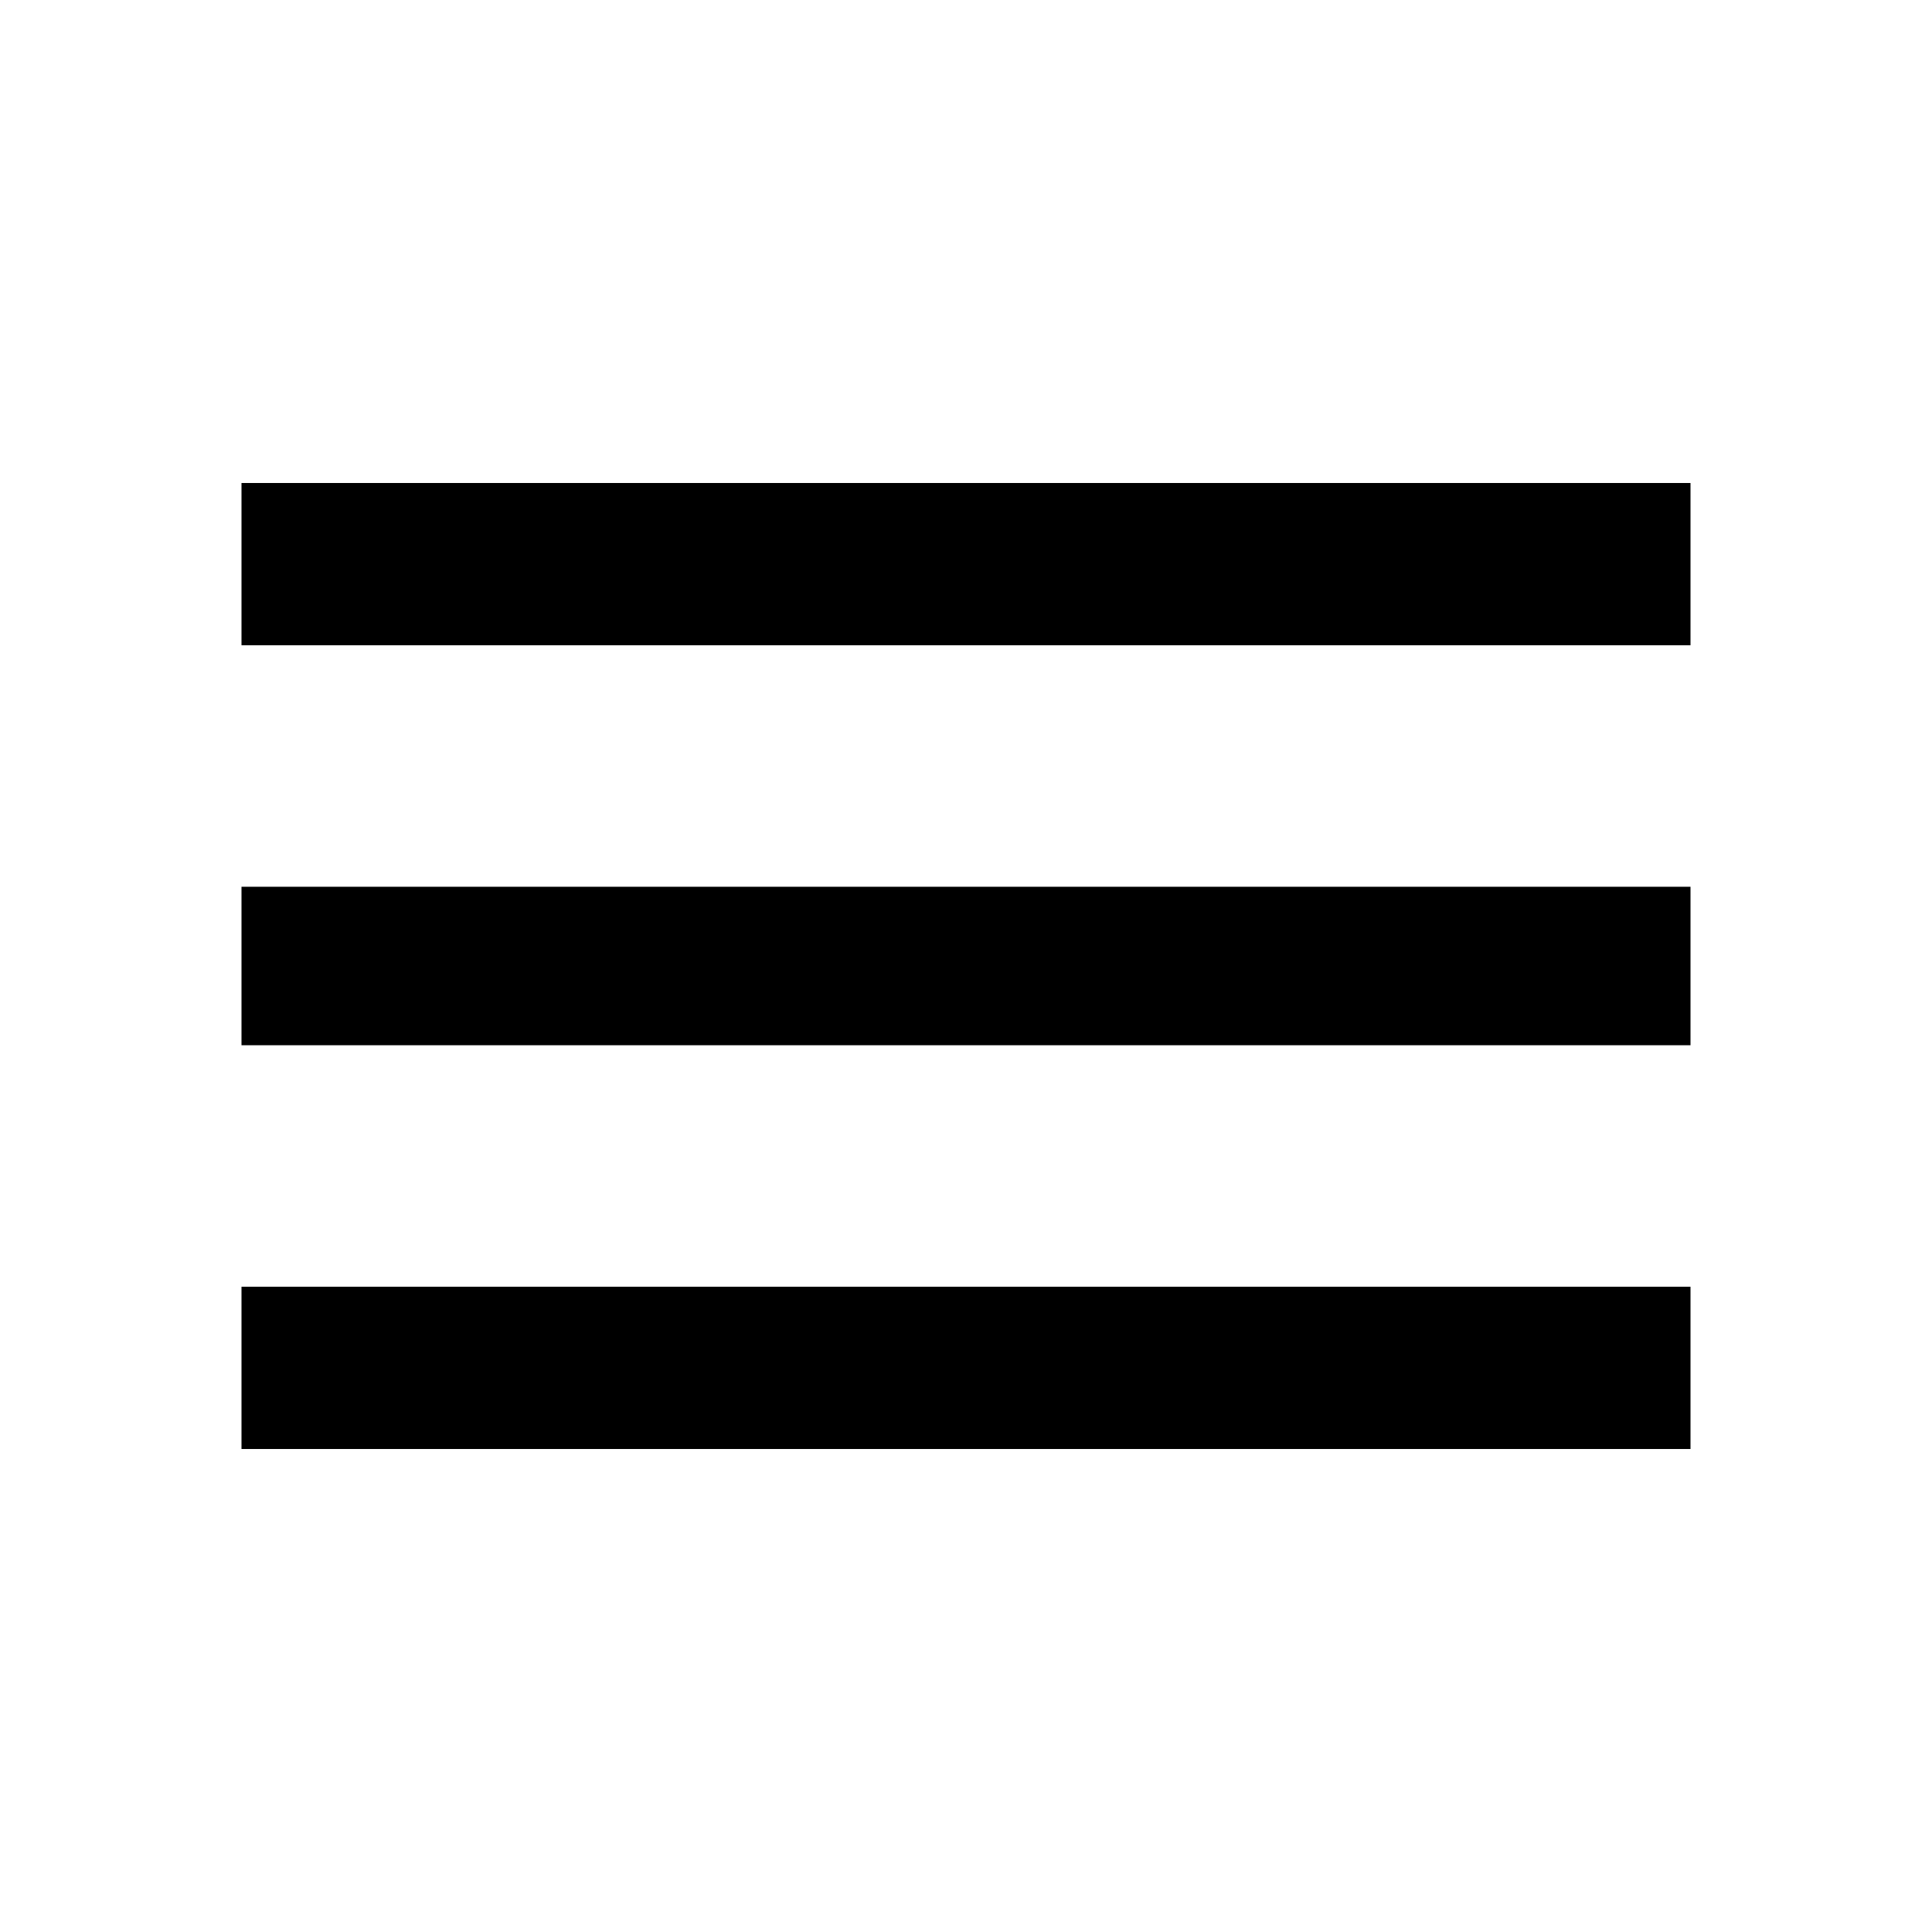
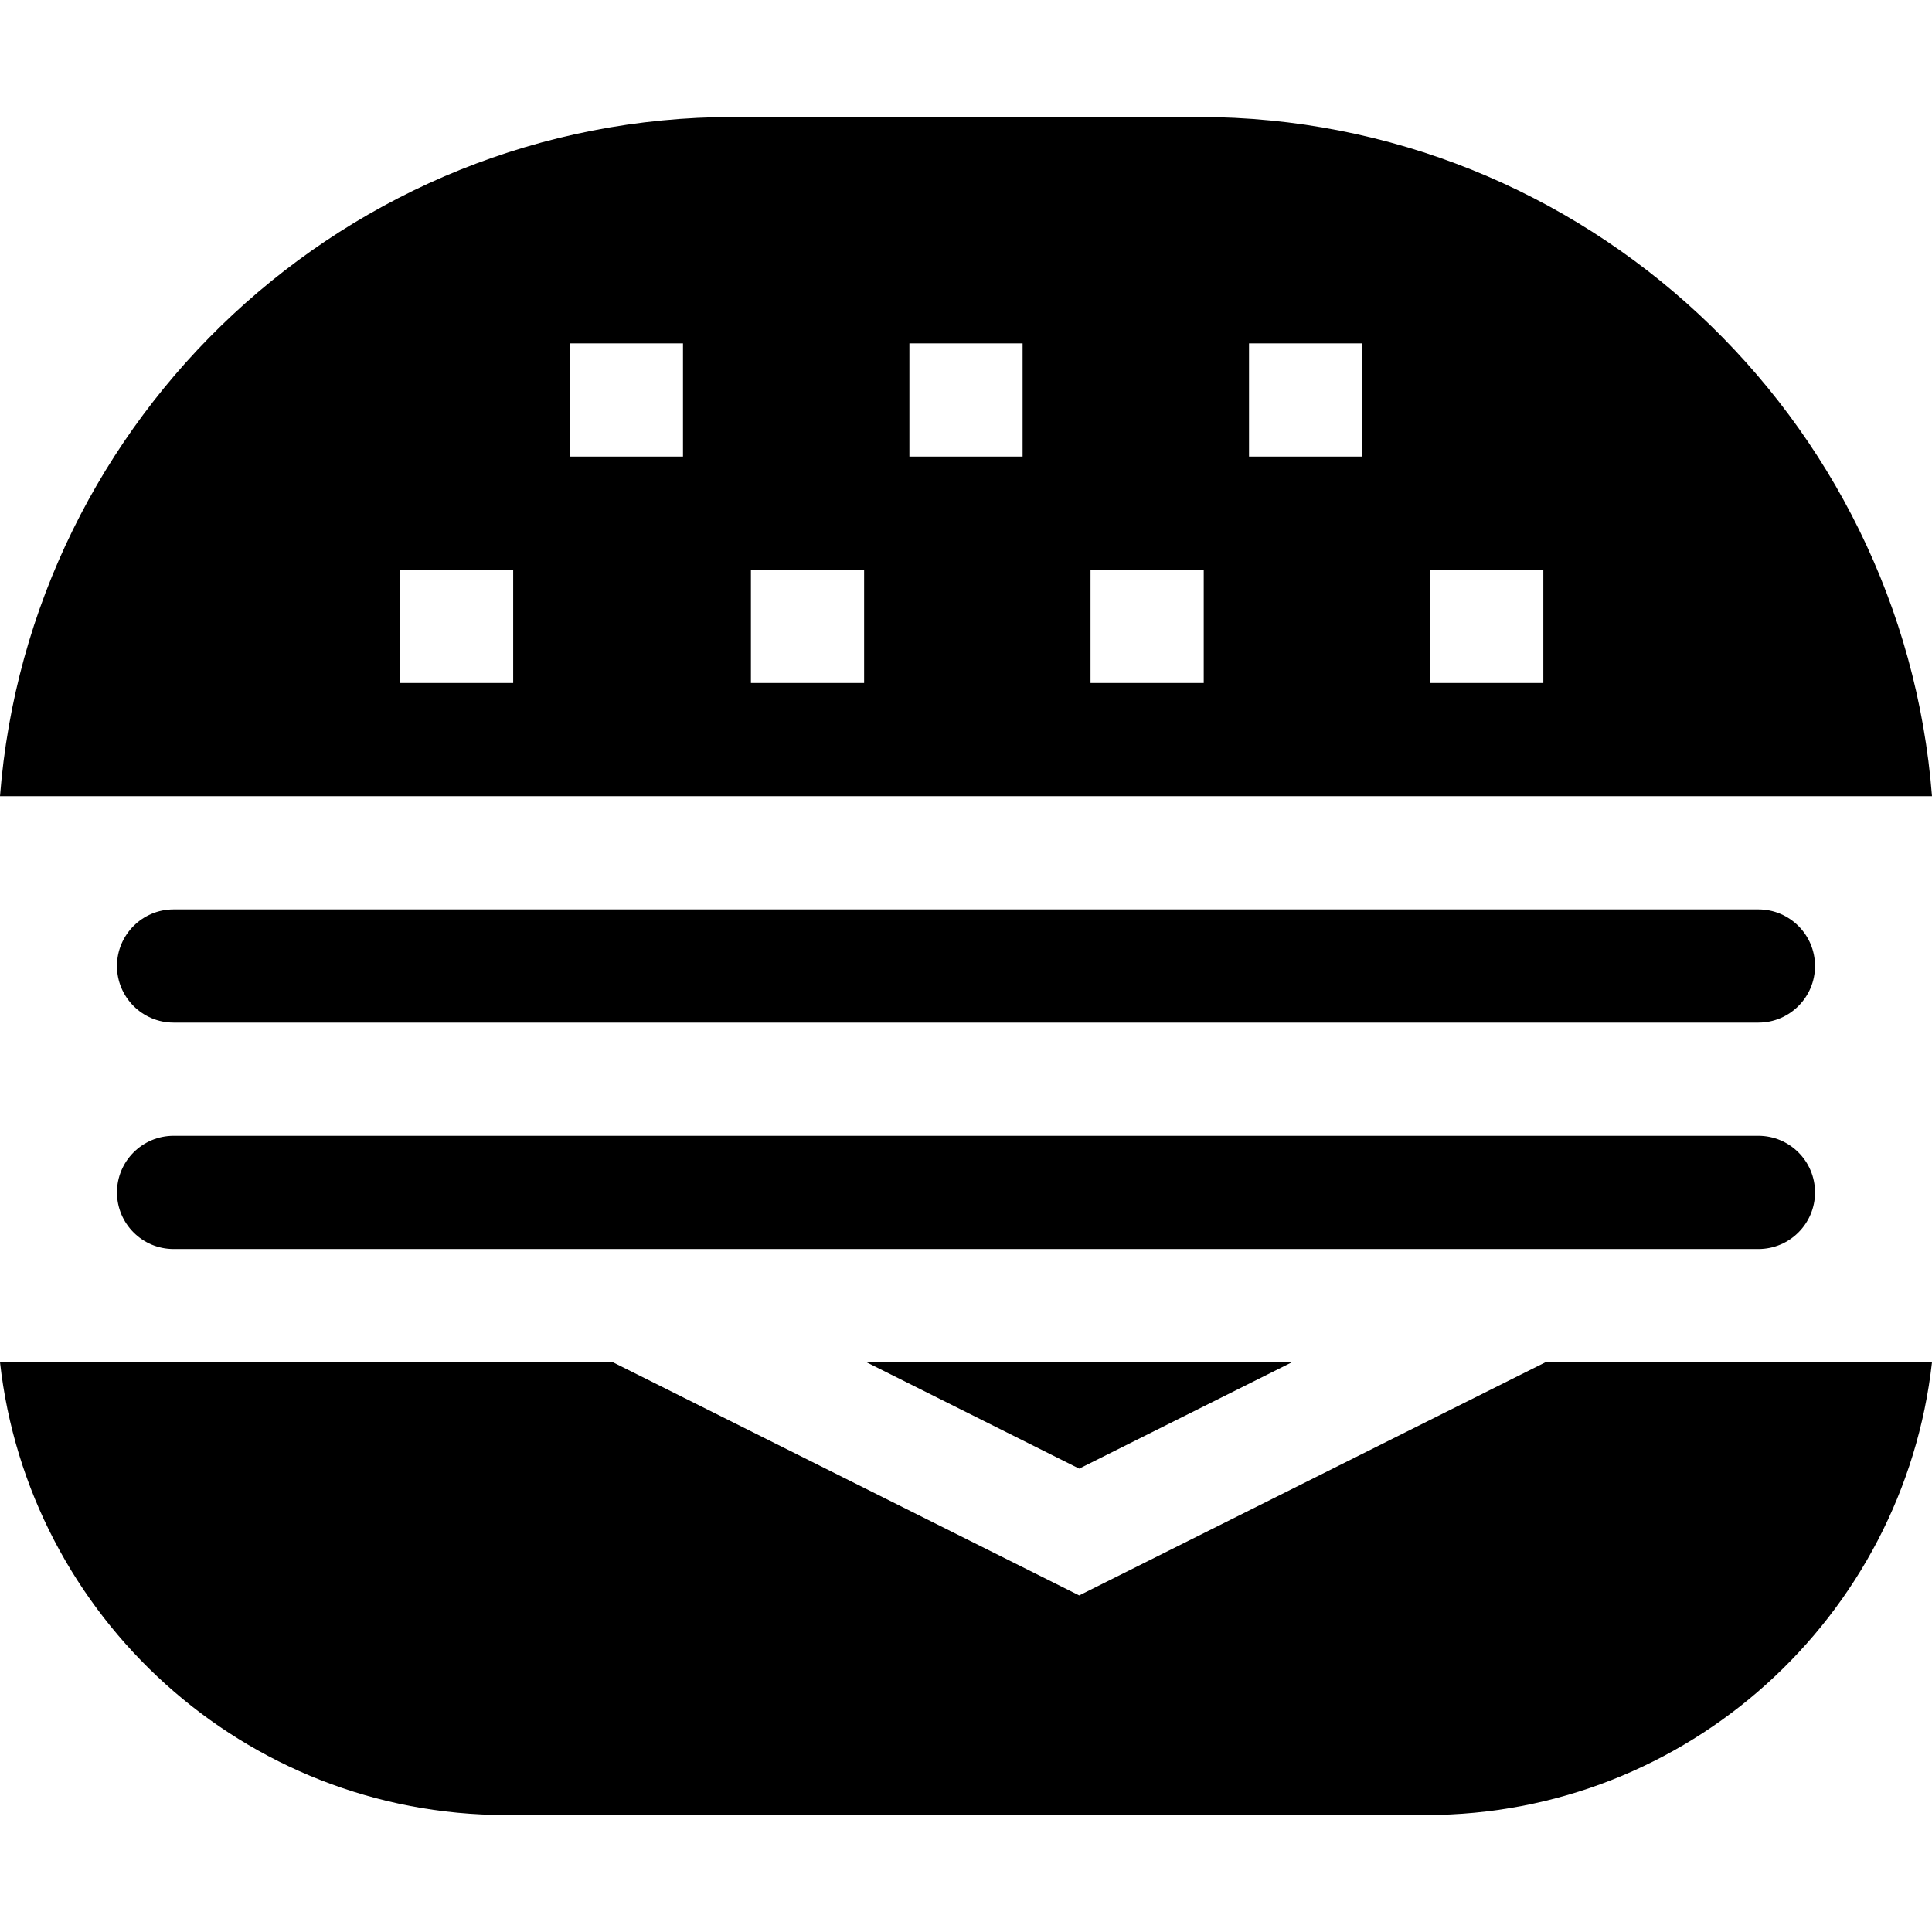
- <svg xmlns="http://www.w3.org/2000/svg" version="1.1" width="768" height="768" viewBox="0 0 768 768">
-   <g id="icomoon-ignore">
- </g>
-   <path d="M96 192h576v64.5h-576v-64.5zM96 415.5v-63h576v63h-576zM96 576v-64.5h576v64.5h-576z" />
+ <svg xmlns="http://www.w3.org/2000/svg" version="1.1" id="Layer_1" x="0px" y="0px" viewBox="0 0 511.999 511.999" style="enable-background:new 0 0 511.999 511.999;" xml:space="preserve" width="512" height="512">
+   <g>
+     <g>
+       <path d="M317.599,30.999h-123.2C92.1,30.999,7.8,110.498,0,210.999h511.999C504.199,110.498,419.899,30.999,317.599,30.999z     M135.999,180.999h-30v-30h30V180.999z M180.999,120.999h-30v-30h30V120.999z M228.999,180.999h-30v-30h30V180.999z     M270.999,120.999h-30v-30h30V120.999z M318.999,180.999h-30v-30h30V180.999z M360.999,120.999h-30v-30h30V120.999z     M408.999,180.999h-30v-30h30V180.999z" />
+     </g>
+     <path d="M45.999,270.999c-8.276,0-15-6.724-15-15s6.724-15,15-15h420c8.276,0,15,6.724,15,15s-6.724,15-15,15H45.999z" />
+     <path d="M45.999,330.999c-8.276,0-15-6.724-15-15s6.724-15,15-15h420c8.276,0,15,6.724,15,15s-6.724,15-15,15H45.999z" />
+     <g>
+       <path d="M229.599,360.999l56.4,28.2l56.4-28.2H229.599z M229.599,360.999l56.4,28.2l56.4-28.2H229.599z M409.599,360.999    l-123.6,61.8l-123.6-61.8H0c7.5,67.5,64.799,120,134.099,120h243.8c69.3,0,126.599-52.5,134.099-120H409.599z" />
+     </g>
+   </g>
</svg>
